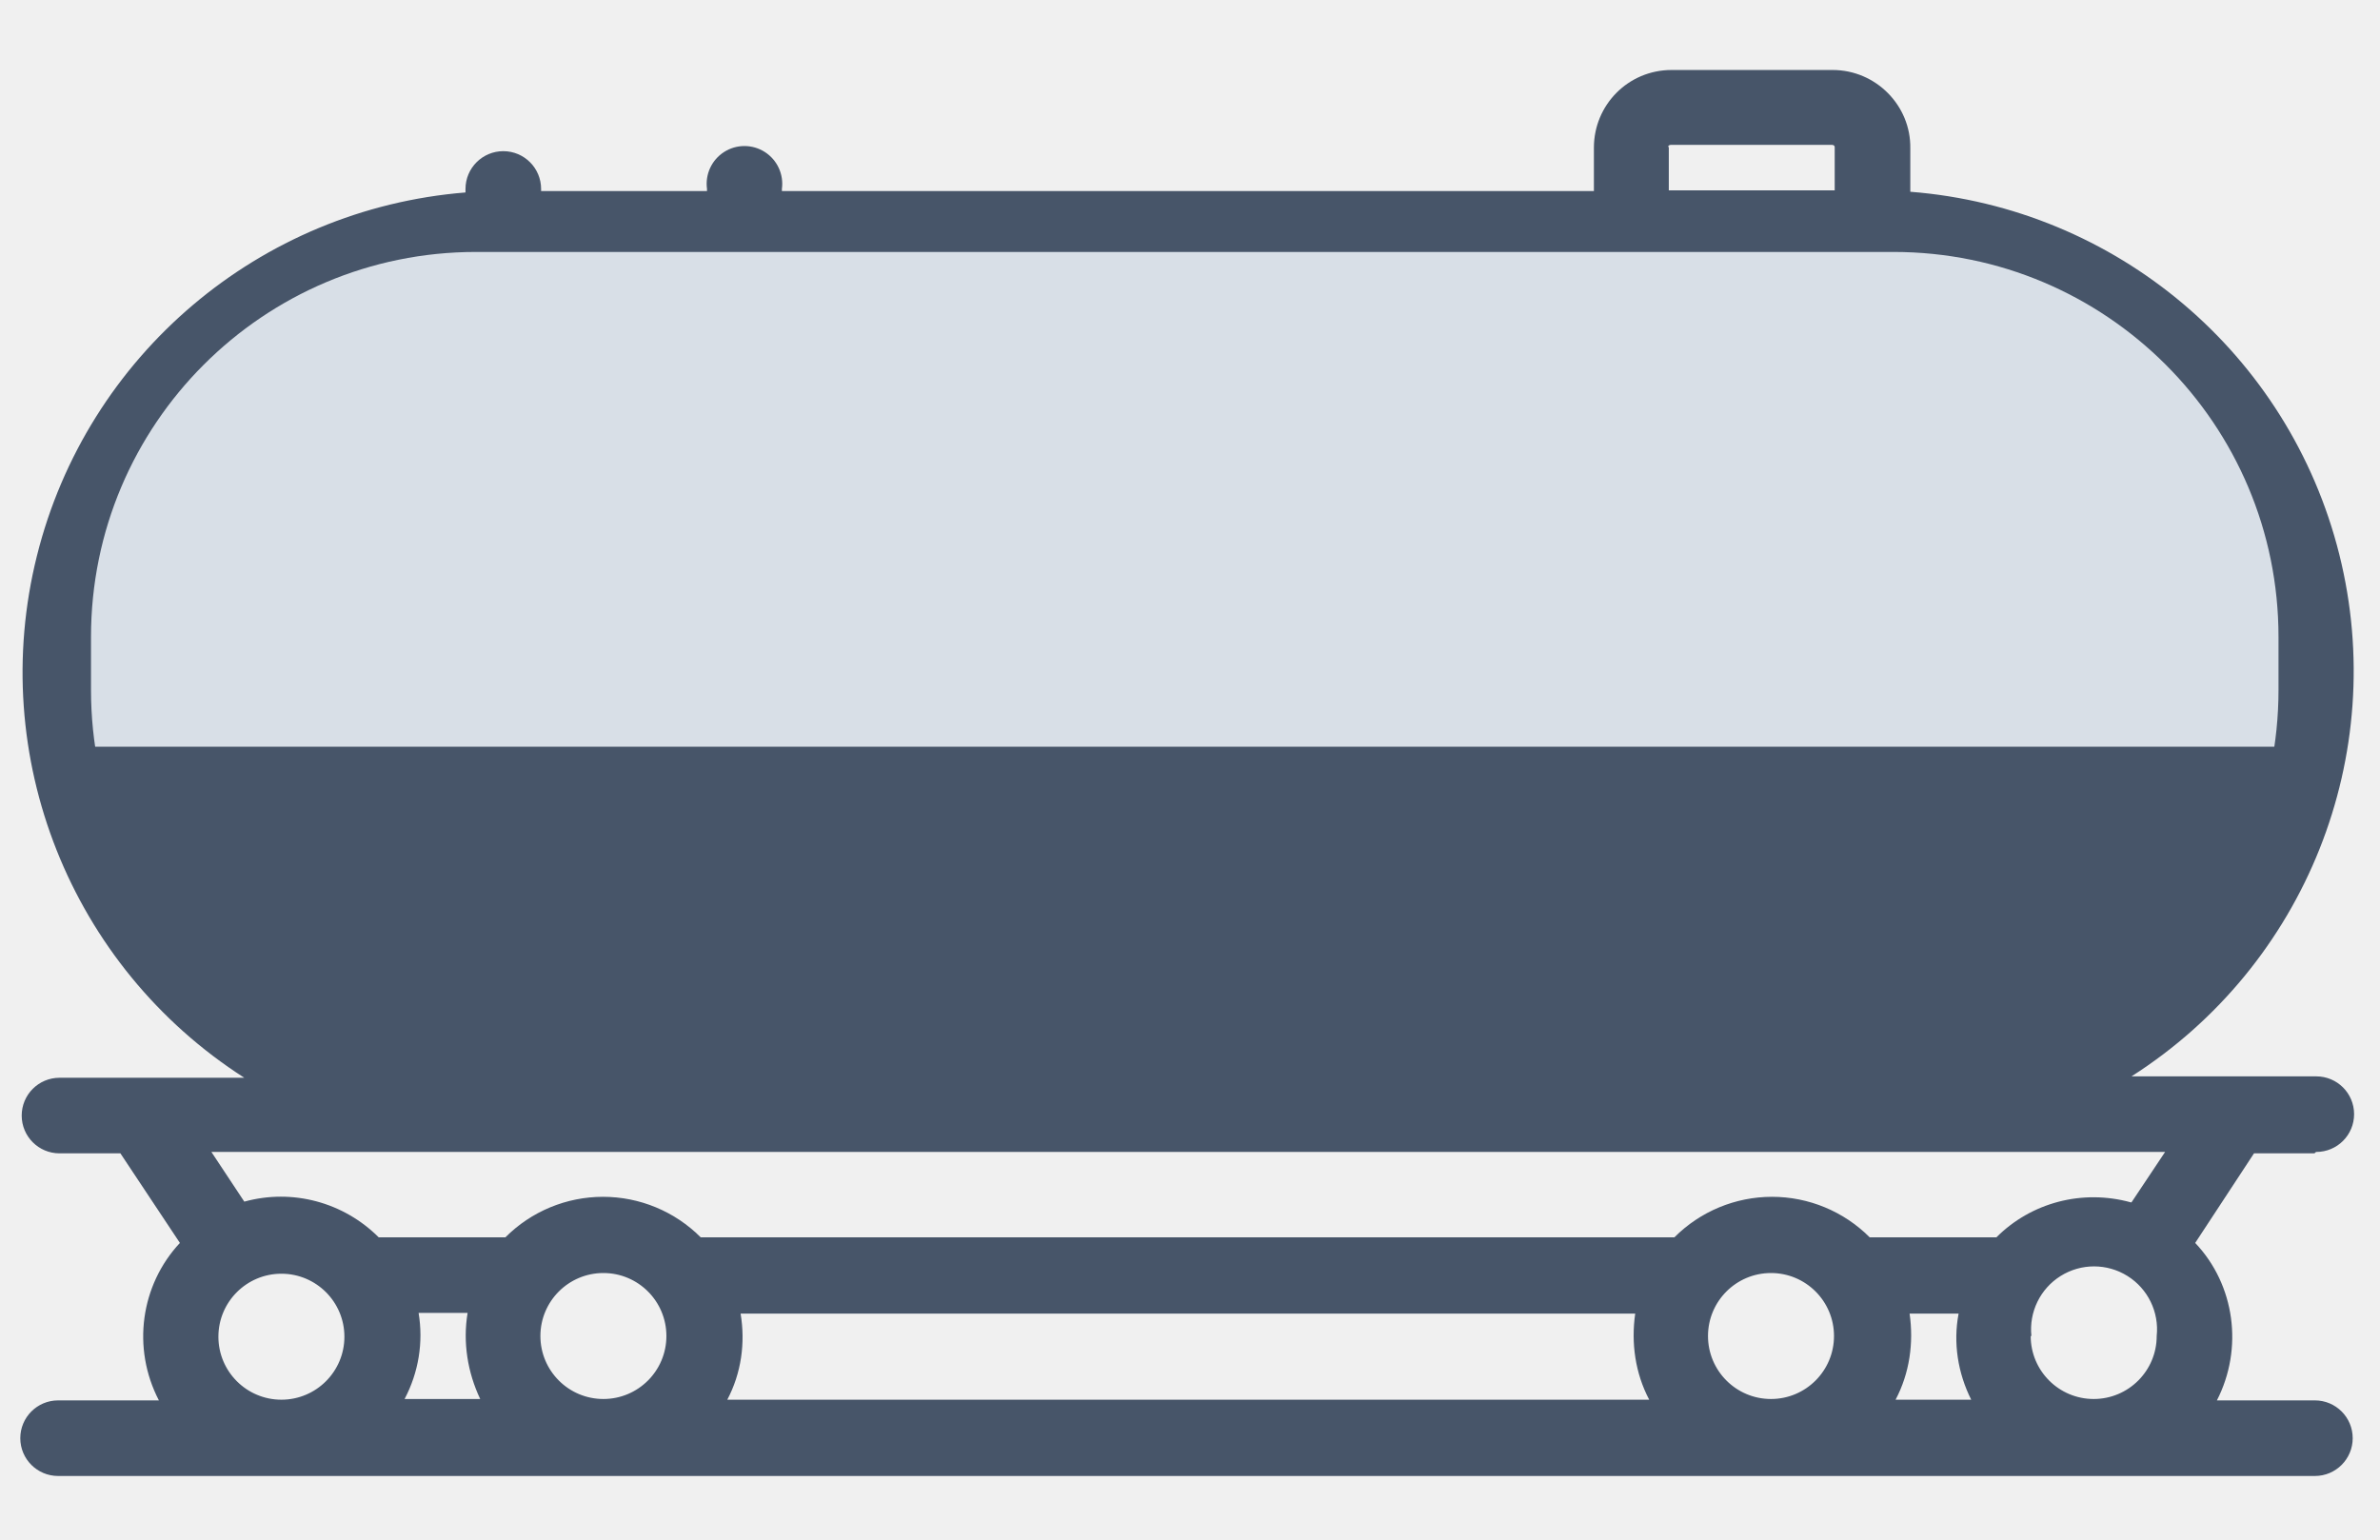
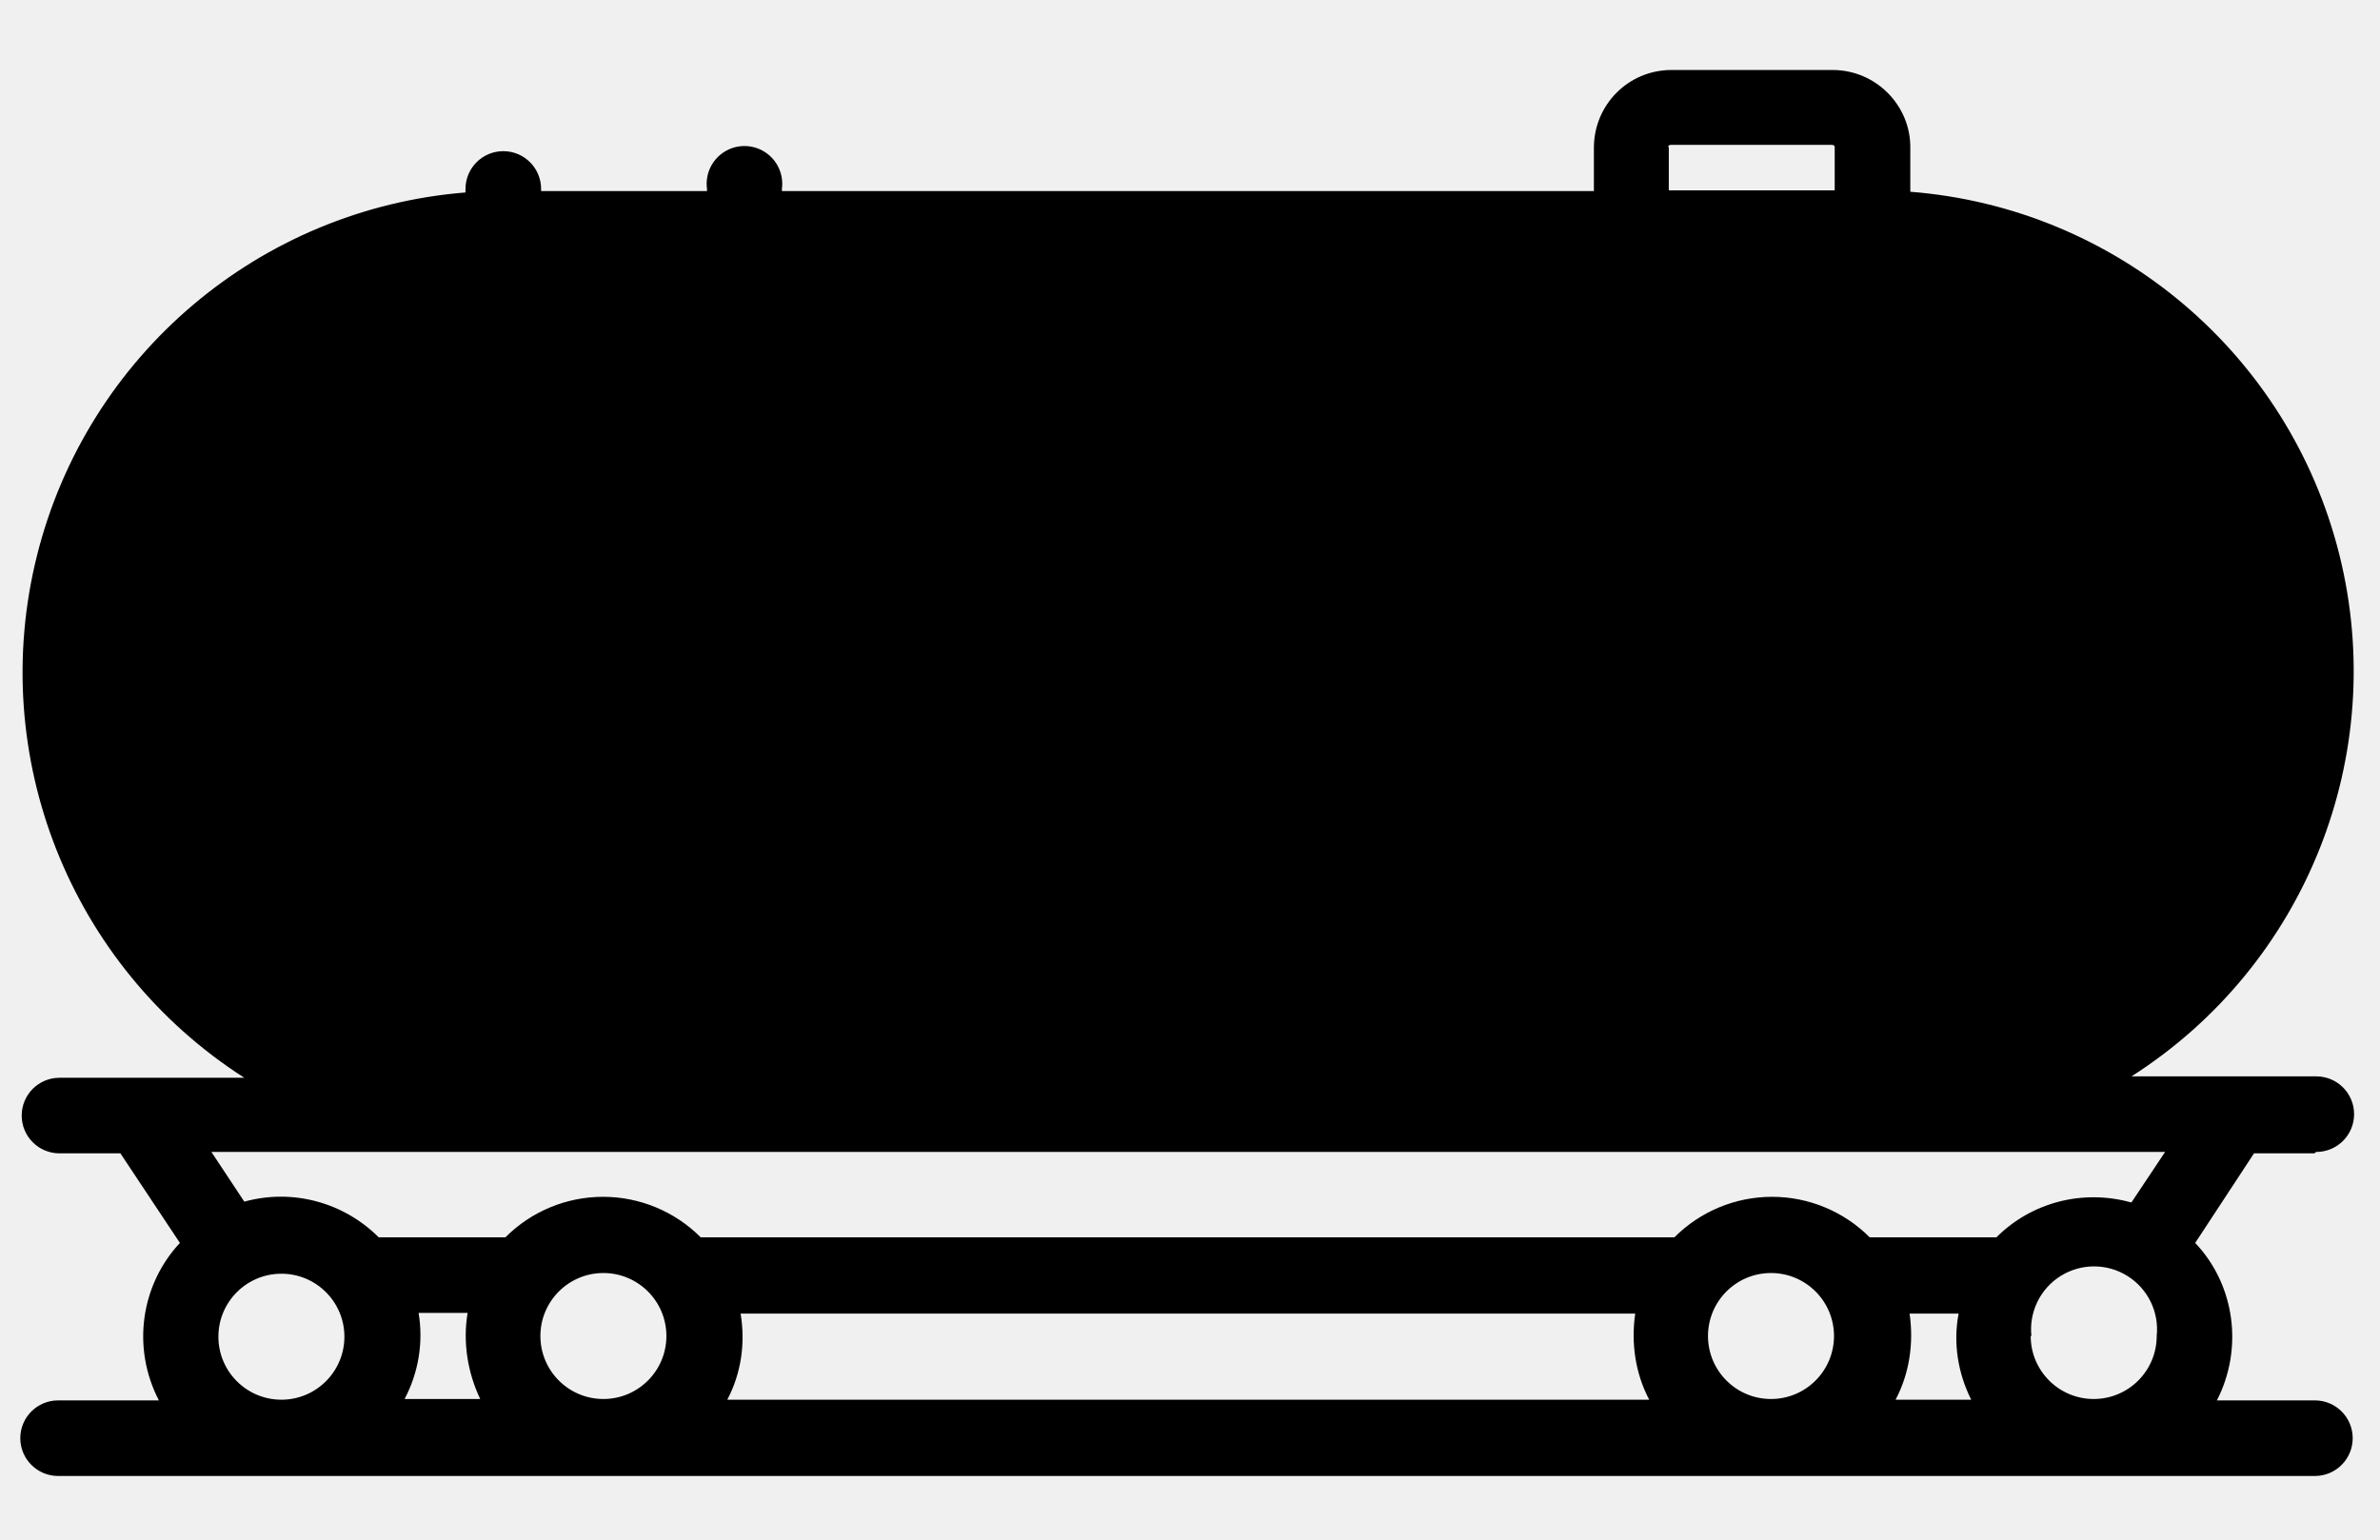
<svg xmlns="http://www.w3.org/2000/svg" xmlns:xlink="http://www.w3.org/1999/xlink" width="34" height="22" viewBox="1.2 -1 31 22" class="h-full w-full" stroke="none">
  <defs>
-     <rect id="tank_status_0" width="31.25" height="11.76" x="1" y="2.6" rx="5.5" fill="#e2e8f0ee" mask="url(#mask_tank_wave_base)" />
-     <rect id="tank_status_1" width="31.25" height="11.76" x="1" y="2.6" rx="5.5" fill="#e2e8f0ee" mask="url(#mask_tank_wave_base)" />
+     <rect id="tank_status_0" width="31.25" height="11.76" x="1" y="2.6" rx="5.5" class="fill-muted" mask="url(#mask_tank_wave_base)" />
+     <rect id="tank_status_1" width="31.25" height="11.76" x="1" y="2.6" rx="5.5" class="fill-muted" mask="url(#mask_tank_wave_base)" />
    <rect id="tank_status_2" width="31.25" height="11.76" x="1" y="2.6" rx="5.5" mask="url(#mask_tank_wave_base)">
      <animate attributeName="fill" attributeType="CSS" values="#86efac;#22c55e;#86efac" dur="2" repeatCount="indefinite" />
    </rect>
    <rect id="tank_status_3" width="31.25" height="11.76" x="1" y="2.6" rx="5.5" mask="url(#mask_tank_wave_large)">
      <animate attributeName="fill" attributeType="CSS" values="#fca5a5;#ef4444;#fca5a5" dur="1" repeatCount="indefinite" />
    </rect>
  </defs>
  <mask id="mask_tank_wave_base">
    <path fill="#fff" stroke="none" d="M0 1.88C6.17 1.88 12.07 0 18.23 0c6.18 0 11.8 1.88 17.96 1.88C42.37 1.88 48.13 0 54.3 0c6.18 0 11.93 1.88 18.1 1.88v7.79H0V1.88Z">
      <animateTransform attributeName="transform" attributeType="XML" dur="6" from="-36 5" repeatCount="indefinite" to="0 5" type="translate" />
    </path>
  </mask>
  <mask id="mask_tank_wave_large">
    <path fill="#fff" stroke="none" d="M0 2.9C5.63 2.9 10.88 0 16.5 0 22.13 0 27.38 2.9 33 2.9 38.63 2.9 43.88 0 49.5 0 55.13 0 60.38 2.9 66 2.9V10H0V2.9Z">
      <animateTransform attributeName="transform" attributeType="XML" dur="1.5" from="-33 5" repeatCount="indefinite" to="0 5" type="translate" />
    </path>
  </mask>
-   <path fill="#475569" d="M32.79 15.46a.54.54 0 1 0 0-1.08H30.15a6.87 6.87 0 0 0-3.16-12.64v-.62C27 .51 26.5 0 25.88 0h-2.3c-.62 0-1.11.5-1.11 1.11v.62h-11.6V1.7a.54.54 0 1 0-1.07 0v.03H7.43V1.7a.54.54 0 1 0-1.08 0v.05A6.88 6.88 0 0 0 3.19 14.4H.55a.54.54 0 1 0 0 1.08h.87l.85 1.28c-.56.6-.69 1.5-.3 2.25H.53a.54.54 0 1 0 0 1.08h32.24a.54.54 0 1 0 0-1.08h-1.4c.38-.74.26-1.65-.31-2.25l.84-1.28h.87v-.01ZM23.53 1.1c0-.02.02-.03.04-.03h2.3c.02 0 .04.01.04.03v.62h-2.37V1.1h-.01ZM2.82 18.1a.9.9 0 1 1 1.8 0 .9.9 0 0 1-1.8 0Zm7.46-.33h12.78c-.06.42 0 .85.2 1.23H10.09c.2-.38.26-.81.19-1.23Zm16.7 0h.7c-.08.42-.01.85.18 1.23h-1.08c.2-.38.26-.81.2-1.23ZM25 18.99a.9.9 0 1 1 0-1.8.9.9 0 0 1 0 1.8Zm-16.68 0a.9.9 0 1 1 0-1.8.9.9 0 0 1 0 1.8Zm-1.77 0H5.48c.2-.38.27-.81.2-1.23h.7c-.07.42 0 .85.18 1.23Zm22.17-.9a.9.9 0 1 1 1.79 0 .9.9 0 0 1-1.8 0Zm1.42-1.91c-.69-.19-1.42 0-1.92.5h-1.81a1.97 1.97 0 0 0-2.79 0H9.71a1.97 1.97 0 0 0-2.79 0H5.11c-.5-.5-1.23-.7-1.92-.51l-.47-.71h27.91l-.48.72Z" />
+   <path class="fill-muted-foreground" d="M32.79 15.46a.54.54 0 1 0 0-1.08H30.15a6.87 6.87 0 0 0-3.16-12.64v-.62C27 .51 26.5 0 25.88 0h-2.3c-.62 0-1.11.5-1.11 1.11v.62h-11.6V1.7a.54.54 0 1 0-1.07 0v.03H7.43V1.7a.54.54 0 1 0-1.08 0v.05A6.88 6.88 0 0 0 3.19 14.4H.55a.54.54 0 1 0 0 1.08h.87l.85 1.28c-.56.6-.69 1.5-.3 2.25H.53a.54.54 0 1 0 0 1.08h32.24a.54.54 0 1 0 0-1.08h-1.4c.38-.74.26-1.65-.31-2.25l.84-1.28h.87v-.01ZM23.53 1.1c0-.02.02-.03.04-.03h2.3c.02 0 .04.01.04.03v.62h-2.37V1.1h-.01ZM2.82 18.1a.9.9 0 1 1 1.8 0 .9.9 0 0 1-1.8 0Zm7.46-.33h12.78c-.06.42 0 .85.2 1.23H10.09c.2-.38.26-.81.19-1.23Zm16.7 0h.7c-.08.42-.01.85.18 1.23h-1.08c.2-.38.26-.81.2-1.23ZM25 18.99a.9.9 0 1 1 0-1.8.9.9 0 0 1 0 1.8Zm-16.68 0a.9.9 0 1 1 0-1.8.9.9 0 0 1 0 1.8Zm-1.77 0H5.48c.2-.38.27-.81.2-1.23h.7c-.07.42 0 .85.18 1.23Zm22.17-.9a.9.9 0 1 1 1.79 0 .9.9 0 0 1-1.8 0Zm1.42-1.91c-.69-.19-1.42 0-1.92.5h-1.81a1.97 1.97 0 0 0-2.79 0H9.71a1.97 1.97 0 0 0-2.79 0H5.11c-.5-.5-1.23-.7-1.92-.51l-.47-.71h27.91l-.48.72Z" />
  <use xlink:href="#tank_status_0" />
</svg>
